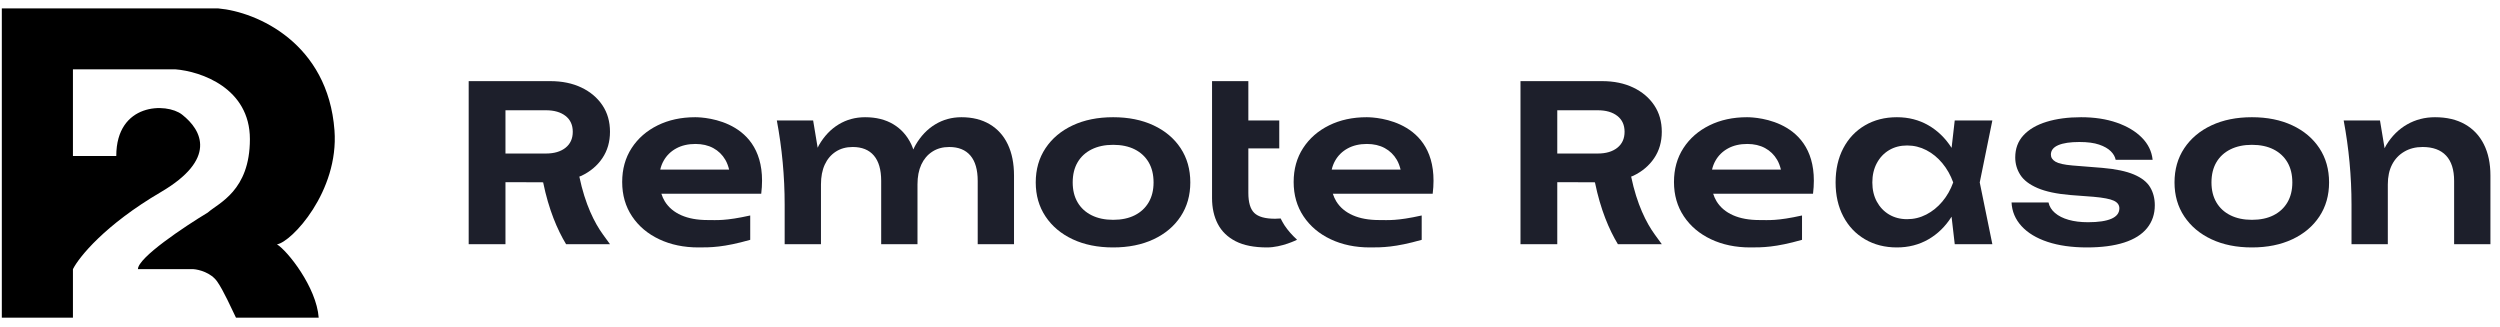
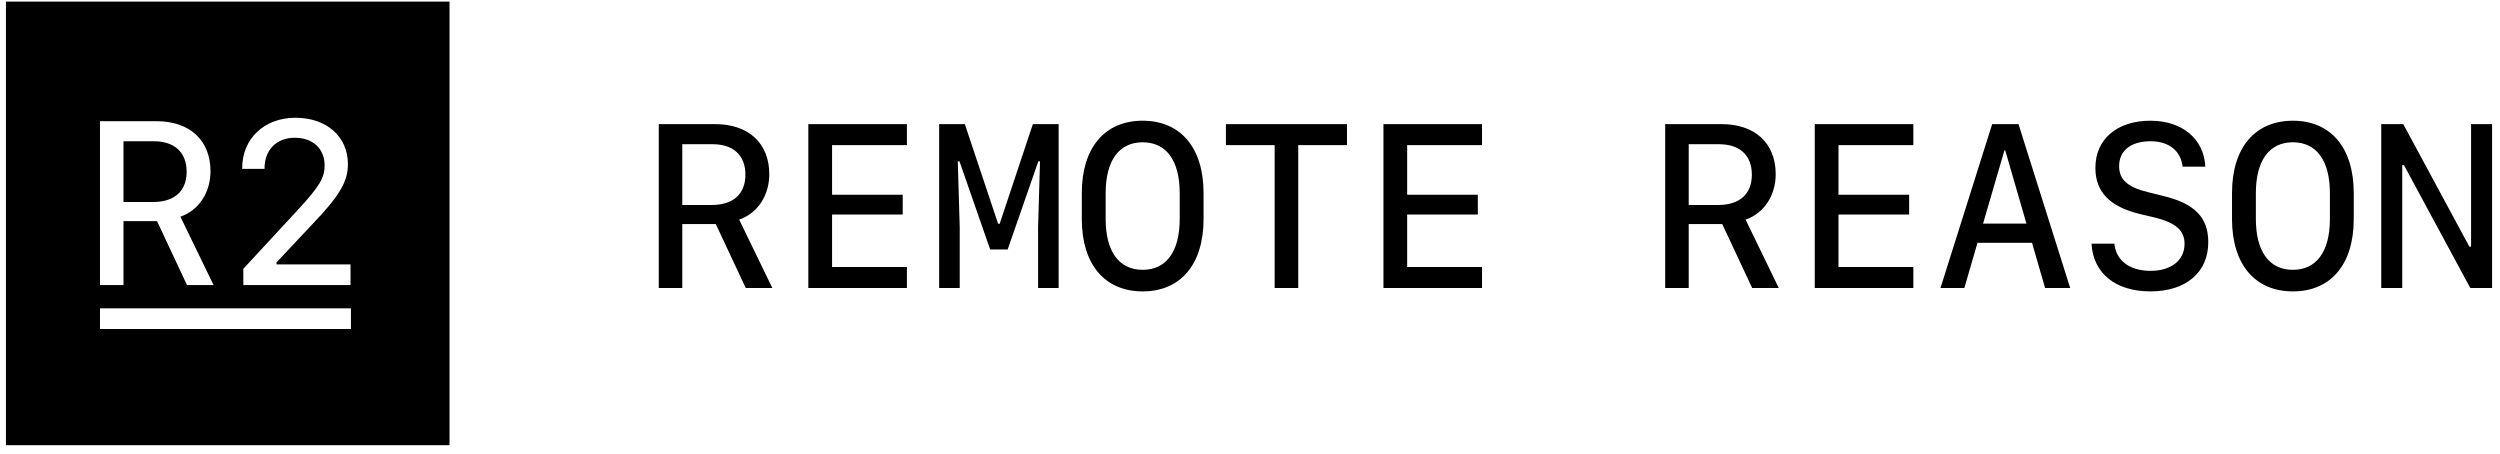
- <svg xmlns="http://www.w3.org/2000/svg" width="230" height="30" viewBox="0 0 230 30" fill="none">
-   <path d="M20.087 0.775C23.649 1.087 30.179 3.972 30.773 12.001C31.188 17.603 26.832 22.271 25.482 22.48C26.451 23.068 29.113 26.422 29.32 29.224H21.71C21.303 28.392 20.564 26.733 19.983 25.903C19.402 25.074 18.289 24.797 17.805 24.763H12.69C12.69 23.7 16.973 20.849 19.114 19.557C20.111 18.671 22.991 17.563 22.991 12.801C22.991 8.101 18.487 6.562 16.124 6.377H6.71V14.352H10.697C10.697 9.452 15.322 9.426 16.744 10.538C18.64 12.021 19.934 14.661 14.795 17.674C9.656 20.686 7.264 23.655 6.71 24.763V29.224H0.167V0.775H20.087Z" fill="black" />
-   <path d="M55.422 14.544C55.887 13.851 56.119 13.044 56.119 12.124C56.119 11.191 55.887 10.377 55.422 9.684C54.957 8.991 54.314 8.447 53.491 8.054C52.668 7.661 51.713 7.464 50.624 7.464H43.119V22.464H46.503V16.764H48.101C48.101 16.764 49.169 16.77 49.968 16.772C50.48 19.279 51.277 21.142 52.079 22.464H56.119L55.476 21.579C54.698 20.509 53.831 18.806 53.299 16.247C53.362 16.22 53.43 16.203 53.491 16.174C54.314 15.781 54.957 15.237 55.422 14.544ZM52.028 13.594C51.583 13.948 50.983 14.124 50.226 14.124H46.503V10.144H50.226C50.982 10.144 51.583 10.317 52.028 10.664C52.472 11.011 52.695 11.497 52.695 12.124C52.695 12.751 52.472 13.241 52.028 13.594Z" fill="#1D1F2B" />
-   <path d="M91.059 11.434C90.332 11.001 89.462 10.784 88.449 10.784C87.569 10.784 86.765 11.004 86.039 11.444C85.312 11.884 84.709 12.517 84.229 13.344C84.154 13.473 84.091 13.615 84.025 13.753C83.967 13.593 83.91 13.433 83.839 13.284C83.459 12.484 82.909 11.867 82.189 11.434C81.469 11.001 80.602 10.784 79.589 10.784C78.696 10.784 77.886 11.004 77.159 11.444C76.432 11.884 75.829 12.517 75.349 13.344C75.304 13.422 75.267 13.511 75.225 13.592L74.809 11.084H71.469C71.948 13.638 72.189 16.232 72.189 18.831V22.464H75.529V16.964C75.529 16.257 75.646 15.651 75.879 15.144C76.112 14.637 76.449 14.241 76.889 13.954C77.329 13.667 77.849 13.524 78.449 13.524C79.302 13.524 79.952 13.787 80.399 14.314C80.846 14.841 81.069 15.617 81.069 16.644V22.464H84.409V16.964C84.409 16.257 84.525 15.651 84.759 15.144C84.993 14.637 85.329 14.241 85.769 13.954C86.209 13.667 86.729 13.524 87.329 13.524C88.182 13.524 88.832 13.787 89.279 14.314C89.726 14.841 89.949 15.617 89.949 16.644V22.464H93.289V16.144C93.289 15.037 93.099 14.084 92.719 13.284C92.339 12.484 91.785 11.867 91.059 11.434Z" fill="#1D1F2B" />
-   <path d="M106.128 11.534C105.061 11.034 103.821 10.784 102.408 10.784C100.995 10.784 99.755 11.034 98.688 11.534C97.621 12.034 96.788 12.734 96.188 13.634C95.588 14.534 95.288 15.584 95.288 16.784C95.288 17.971 95.588 19.014 96.188 19.914C96.788 20.814 97.621 21.514 98.688 22.014C99.754 22.514 100.995 22.764 102.408 22.764C103.821 22.764 105.061 22.514 106.128 22.014C107.194 21.514 108.024 20.814 108.618 19.914C109.211 19.014 109.508 17.971 109.508 16.784C109.508 15.584 109.211 14.534 108.618 13.634C108.024 12.734 107.194 12.034 106.128 11.534ZM105.678 18.614C105.378 19.128 104.951 19.524 104.398 19.804C103.845 20.084 103.181 20.224 102.408 20.224C101.648 20.224 100.988 20.084 100.428 19.804C99.868 19.524 99.438 19.128 99.138 18.614C98.838 18.101 98.688 17.491 98.688 16.784C98.688 16.064 98.838 15.448 99.138 14.934C99.438 14.421 99.868 14.024 100.428 13.744C100.988 13.464 101.648 13.324 102.408 13.324C103.181 13.324 103.845 13.464 104.398 13.744C104.951 14.024 105.378 14.421 105.678 14.934C105.978 15.447 106.128 16.064 106.128 16.784C106.128 17.491 105.978 18.101 105.678 18.614Z" fill="#1D1F2B" />
-   <path d="M63.961 10.784C62.668 10.784 61.514 11.034 60.501 11.534C59.488 12.034 58.691 12.731 58.111 13.624C57.531 14.517 57.241 15.557 57.241 16.744C57.241 17.944 57.544 18.997 58.151 19.904C58.758 20.811 59.591 21.514 60.651 22.014C61.711 22.514 62.914 22.764 64.261 22.764C65.367 22.764 66.566 22.764 69.021 22.064V19.824C66.711 20.337 65.954 20.244 65.101 20.244C64.154 20.244 63.348 20.098 62.681 19.804C62.014 19.511 61.508 19.084 61.161 18.524C61.028 18.309 60.928 18.072 60.846 17.824H70.033C70.85 11.084 64.848 10.784 63.961 10.784ZM60.742 15.604C60.81 15.313 60.912 15.042 61.052 14.794C61.325 14.307 61.712 13.927 62.212 13.654C62.712 13.381 63.302 13.244 63.982 13.244C64.608 13.244 65.155 13.371 65.622 13.624C66.088 13.877 66.458 14.237 66.732 14.704C66.887 14.969 66.997 15.275 67.081 15.604H60.742Z" fill="#1D1F2B" />
-   <path d="M152.188 14.544C152.653 13.851 152.885 13.044 152.885 12.124C152.885 11.191 152.653 10.377 152.188 9.684C151.723 8.991 151.08 8.447 150.257 8.054C149.434 7.661 148.479 7.464 147.39 7.464H139.885V22.464H143.269V16.764H144.867C144.867 16.764 145.935 16.77 146.734 16.772C147.246 19.279 148.043 21.142 148.845 22.464H152.885L152.242 21.579C151.464 20.509 150.597 18.806 150.065 16.247C150.127 16.22 150.196 16.203 150.257 16.174C151.08 15.781 151.723 15.237 152.188 14.544ZM148.794 13.594C148.349 13.948 147.749 14.124 146.992 14.124H143.269V10.144H146.992C147.748 10.144 148.349 10.317 148.794 10.664C149.238 11.011 149.461 11.497 149.461 12.124C149.461 12.751 149.238 13.241 148.794 13.594Z" fill="#1D1F2B" />
-   <path d="M160.726 10.784C159.433 10.784 158.279 11.034 157.266 11.534C156.253 12.034 155.456 12.731 154.876 13.624C154.296 14.517 154.006 15.557 154.006 16.744C154.006 17.944 154.309 18.997 154.916 19.904C155.523 20.811 156.356 21.514 157.416 22.014C158.476 22.514 159.679 22.764 161.026 22.764C162.132 22.764 163.331 22.764 165.786 22.064V19.824C163.476 20.337 162.719 20.244 161.866 20.244C160.919 20.244 160.113 20.098 159.446 19.804C158.779 19.511 158.273 19.084 157.926 18.524C157.793 18.309 157.693 18.072 157.611 17.824H166.798C167.615 11.084 161.613 10.784 160.726 10.784ZM157.507 15.604C157.575 15.313 157.677 15.042 157.817 14.794C158.09 14.307 158.477 13.927 158.977 13.654C159.477 13.381 160.067 13.244 160.747 13.244C161.373 13.244 161.92 13.371 162.387 13.624C162.853 13.877 163.223 14.237 163.497 14.704C163.652 14.969 163.762 15.275 163.846 15.604H157.507Z" fill="#1D1F2B" />
-   <path d="M125.736 10.784C124.443 10.784 123.289 11.034 122.276 11.534C121.263 12.034 120.466 12.731 119.886 13.624C119.306 14.517 119.016 15.557 119.016 16.744C119.016 17.944 119.319 18.997 119.926 19.904C120.533 20.811 121.366 21.514 122.426 22.014C123.486 22.514 124.689 22.764 126.036 22.764C127.142 22.764 128.341 22.764 130.796 22.064V19.824C128.486 20.337 127.729 20.244 126.876 20.244C125.929 20.244 125.123 20.098 124.456 19.804C123.789 19.511 123.283 19.084 122.936 18.524C122.803 18.309 122.703 18.072 122.621 17.824H131.808C132.625 11.084 126.623 10.784 125.736 10.784ZM122.517 15.604C122.585 15.313 122.687 15.042 122.827 14.794C123.1 14.307 123.487 13.927 123.987 13.654C124.487 13.381 125.077 13.244 125.757 13.244C126.383 13.244 126.93 13.371 127.397 13.624C127.863 13.877 128.233 14.237 128.507 14.704C128.662 14.969 128.772 15.275 128.856 15.604H122.517Z" fill="#1D1F2B" />
-   <path d="M179.835 11.084L179.547 13.603C178.975 12.709 178.261 12.015 177.405 11.524C176.545 11.031 175.582 10.784 174.515 10.784C173.408 10.784 172.428 11.034 171.575 11.534C170.721 12.034 170.058 12.734 169.585 13.634C169.111 14.534 168.875 15.584 168.875 16.784C168.875 17.971 169.111 19.014 169.585 19.914C170.058 20.814 170.721 21.514 171.575 22.014C172.428 22.514 173.408 22.764 174.515 22.764C175.582 22.764 176.545 22.517 177.405 22.024C178.264 21.531 178.977 20.835 179.544 19.936L179.836 22.464H183.296L182.136 16.784L183.296 11.084H179.835ZM178.695 18.544C178.268 19.051 177.778 19.447 177.225 19.734C176.672 20.021 176.082 20.164 175.455 20.164C174.828 20.164 174.275 20.02 173.795 19.734C173.315 19.448 172.938 19.051 172.665 18.544C172.392 18.037 172.255 17.451 172.255 16.784C172.255 16.117 172.391 15.528 172.665 15.014C172.938 14.501 173.315 14.101 173.795 13.814C174.275 13.527 174.828 13.384 175.455 13.384C176.082 13.384 176.672 13.528 177.225 13.814C177.778 14.1 178.268 14.501 178.695 15.014C179.122 15.528 179.455 16.117 179.695 16.784C179.455 17.451 179.122 18.037 178.695 18.544Z" fill="#1D1F2B" />
-   <path d="M210.895 11.534C209.828 11.034 208.588 10.784 207.175 10.784C205.762 10.784 204.522 11.034 203.455 11.534C202.388 12.034 201.555 12.734 200.955 13.634C200.355 14.534 200.055 15.584 200.055 16.784C200.055 17.971 200.355 19.014 200.955 19.914C201.555 20.814 202.388 21.514 203.455 22.014C204.521 22.514 205.762 22.764 207.175 22.764C208.588 22.764 209.828 22.514 210.895 22.014C211.961 21.514 212.791 20.814 213.385 19.914C213.978 19.014 214.275 17.971 214.275 16.784C214.275 15.584 213.978 14.534 213.385 13.634C212.791 12.734 211.961 12.034 210.895 11.534ZM210.445 18.614C210.145 19.128 209.718 19.524 209.165 19.804C208.612 20.084 207.948 20.224 207.175 20.224C206.415 20.224 205.755 20.084 205.195 19.804C204.635 19.524 204.205 19.128 203.905 18.614C203.605 18.101 203.455 17.491 203.455 16.784C203.455 16.064 203.605 15.448 203.905 14.934C204.205 14.421 204.635 14.024 205.195 13.744C205.755 13.464 206.415 13.324 207.175 13.324C207.948 13.324 208.612 13.464 209.165 13.744C209.718 14.024 210.145 14.421 210.445 14.934C210.745 15.447 210.895 16.064 210.895 16.784C210.895 17.491 210.745 18.101 210.445 18.614Z" fill="#1D1F2B" />
-   <path d="M228.519 13.284C228.119 12.484 227.539 11.867 226.779 11.434C226.019 11.001 225.099 10.784 224.019 10.784C223.085 10.784 222.232 11.004 221.459 11.444C220.686 11.884 220.045 12.517 219.539 13.344C219.482 13.438 219.435 13.542 219.383 13.64L218.959 11.084H215.619C216.098 13.638 216.339 16.232 216.339 18.831V22.464H219.679V16.964C219.679 16.257 219.809 15.651 220.069 15.144C220.329 14.637 220.702 14.241 221.189 13.954C221.675 13.667 222.239 13.524 222.879 13.524C223.826 13.524 224.546 13.787 225.039 14.314C225.532 14.841 225.779 15.617 225.779 16.644V22.464H229.119V16.144C229.119 15.037 228.919 14.084 228.519 13.284Z" fill="#1D1F2B" />
-   <path d="M196.322 16.054C195.615 15.754 194.649 15.551 193.422 15.444L190.662 15.224C189.902 15.158 189.382 15.041 189.102 14.874C188.822 14.707 188.682 14.491 188.682 14.224C188.682 13.838 188.909 13.548 189.362 13.354C189.815 13.16 190.462 13.064 191.302 13.064C192.049 13.064 192.656 13.144 193.122 13.304C193.588 13.464 193.945 13.668 194.192 13.914C194.439 14.16 194.588 14.424 194.642 14.704H198.042C197.962 13.931 197.632 13.251 197.052 12.664C196.472 12.077 195.702 11.617 194.742 11.284C193.782 10.951 192.688 10.784 191.462 10.784C190.262 10.784 189.205 10.924 188.292 11.204C187.378 11.484 186.668 11.897 186.162 12.444C185.655 12.991 185.402 13.671 185.402 14.484C185.402 15.071 185.559 15.608 185.872 16.094C186.185 16.581 186.715 16.984 187.462 17.304C188.209 17.624 189.215 17.838 190.482 17.944L192.602 18.104C193.508 18.184 194.132 18.304 194.472 18.464C194.812 18.624 194.982 18.858 194.982 19.164C194.982 19.591 194.739 19.911 194.252 20.124C193.765 20.337 193.048 20.444 192.102 20.444C191.422 20.444 190.825 20.371 190.312 20.224C189.798 20.078 189.382 19.868 189.062 19.594C188.742 19.321 188.542 18.997 188.462 18.624H185.062C185.102 19.451 185.409 20.177 185.982 20.804C186.555 21.431 187.355 21.914 188.382 22.254C189.409 22.594 190.615 22.764 192.002 22.764C193.349 22.764 194.489 22.614 195.422 22.314C196.355 22.014 197.059 21.571 197.532 20.984C198.005 20.398 198.242 19.697 198.242 18.884C198.242 18.258 198.098 17.704 197.812 17.224C197.525 16.744 197.028 16.354 196.322 16.054Z" fill="#1D1F2B" />
-   <path d="M117.819 20.099C117.651 20.11 117.489 20.124 117.308 20.124C116.401 20.124 115.765 19.947 115.398 19.594C115.031 19.241 114.848 18.624 114.848 17.744V13.654H117.692V11.084H114.848V7.464H111.508V18.224C111.508 19.131 111.685 19.924 112.038 20.604C112.392 21.284 112.938 21.814 113.678 22.194C114.418 22.574 115.381 22.764 116.568 22.764C117.928 22.764 119.315 22.064 119.315 22.064V22.041C118.889 21.649 118.502 21.221 118.179 20.738C118.042 20.533 117.932 20.315 117.819 20.099Z" fill="#1D1F2B" />
+ <svg xmlns="http://www.w3.org/2000/svg" width="204" height="37" viewBox="0 0 204 37" fill="none">
+   <path d="M36.682 36.327H0.485V0.131H36.682V36.327ZM8.159 25.159V26.849H28.636V25.159H8.159ZM93.242 9.85C96.328 9.85 98.21 12.046 98.21 15.753V17.875C98.21 21.582 96.328 23.778 93.242 23.778C90.156 23.778 88.275 21.582 88.275 17.875V15.753C88.275 12.046 90.156 9.85 93.242 9.85ZM175.469 9.85C178.073 9.85 179.852 11.341 179.954 13.602H178.101C177.952 12.296 176.979 11.527 175.487 11.527C173.884 11.527 172.921 12.287 172.921 13.557C172.921 14.65 173.616 15.28 175.274 15.679L176.498 15.984C179.093 16.605 180.195 17.745 180.195 19.766C180.195 22.23 178.369 23.778 175.469 23.778C172.624 23.778 170.799 22.295 170.669 19.886H172.531C172.68 21.276 173.782 22.101 175.487 22.101C177.174 22.101 178.259 21.239 178.259 19.895C178.259 18.811 177.545 18.171 175.812 17.745L174.589 17.458C172.124 16.846 170.984 15.641 170.984 13.695C170.984 11.36 172.745 9.85 175.469 9.85ZM187.1 9.85C190.185 9.85 192.066 12.046 192.066 15.753V17.875C192.066 21.582 190.185 23.778 187.1 23.778C184.014 23.778 182.132 21.582 182.132 17.875V15.753C182.132 12.046 184.014 9.85 187.1 9.85ZM58.352 10.128C61.085 10.128 62.773 11.685 62.773 14.215C62.772 15.957 61.818 17.402 60.316 17.921L63.023 23.5H60.853L58.407 18.282H55.674V23.5H53.756V10.128H58.352ZM74.004 11.842H67.897V15.892H73.661V17.504H67.897V21.785H74.004V23.5H65.96V10.128H74.004V11.842ZM81.445 18.255H81.575L84.281 10.128H86.385V23.5H84.707V18.561L84.865 13.167H84.726L82.224 20.358H80.797L78.295 13.167H78.155L78.314 18.561V23.5H76.636V10.128H78.731L81.445 18.255ZM109.914 11.842H105.938V23.5H104.011V11.842H100.035V10.128H109.914V11.842ZM120.933 11.842H114.825V15.892H120.59V17.504H114.825V21.785H120.933V23.5H112.889V10.128H120.933V11.842ZM140.477 10.128C143.21 10.128 144.897 11.685 144.897 14.215C144.897 15.957 143.942 17.402 142.441 17.921L145.147 23.5H142.979L140.532 18.282H137.799V23.5H135.88V10.128H140.477ZM156.129 11.842H150.021V15.892H155.786V17.504H150.021V21.785H156.129V23.5H148.085V10.128H156.129V11.842ZM168.927 23.5H166.879L165.812 19.811H161.364L160.29 23.5H158.344L162.561 10.128H164.71L168.927 23.5ZM201.5 20.127H201.64V10.128H203.354V23.5H201.574L196.162 13.473H196.023V23.5H194.31V10.128H196.107L201.5 20.127ZM8.159 9.888V23.26H10.077V18.042H12.812L15.258 23.26H17.427L14.721 17.681C16.222 17.162 17.176 15.716 17.176 13.975C17.176 11.445 15.489 9.888 12.756 9.888H8.159ZM24.107 9.609C21.559 9.61 19.762 11.315 19.762 13.724V13.779H21.587V13.724C21.587 12.232 22.569 11.24 24.052 11.24C25.525 11.24 26.489 12.13 26.489 13.502C26.489 14.512 26.063 15.217 24.33 17.098L19.855 21.935V23.26H28.602V21.573H22.561V21.416L25.544 18.237C27.722 15.958 28.39 14.808 28.39 13.399C28.39 11.148 26.656 9.609 24.107 9.609ZM93.242 11.61C91.333 11.611 90.222 13.075 90.222 15.762V17.865C90.222 20.553 91.333 22.017 93.242 22.018C95.151 22.018 96.264 20.553 96.264 17.865V15.762C96.264 13.074 95.151 11.61 93.242 11.61ZM187.1 11.61C185.191 11.61 184.078 13.074 184.078 15.762V17.865C184.078 20.553 185.191 22.018 187.1 22.018C189.008 22.017 190.12 20.553 190.12 17.865V15.762C190.12 13.075 189.008 11.611 187.1 11.61ZM161.818 18.245H165.358L163.626 12.269H163.561L161.818 18.245ZM55.674 16.726H58.083C59.834 16.726 60.826 15.826 60.826 14.251C60.826 12.676 59.844 11.768 58.148 11.768H55.674V16.726ZM137.799 16.726H140.208C141.959 16.726 142.951 15.826 142.951 14.251C142.951 12.676 141.968 11.768 140.272 11.768H137.799V16.726ZM12.552 11.527C14.248 11.527 15.23 12.436 15.23 14.012C15.23 15.587 14.238 16.485 12.487 16.485H10.077V11.527H12.552Z" fill="black" />
</svg>
